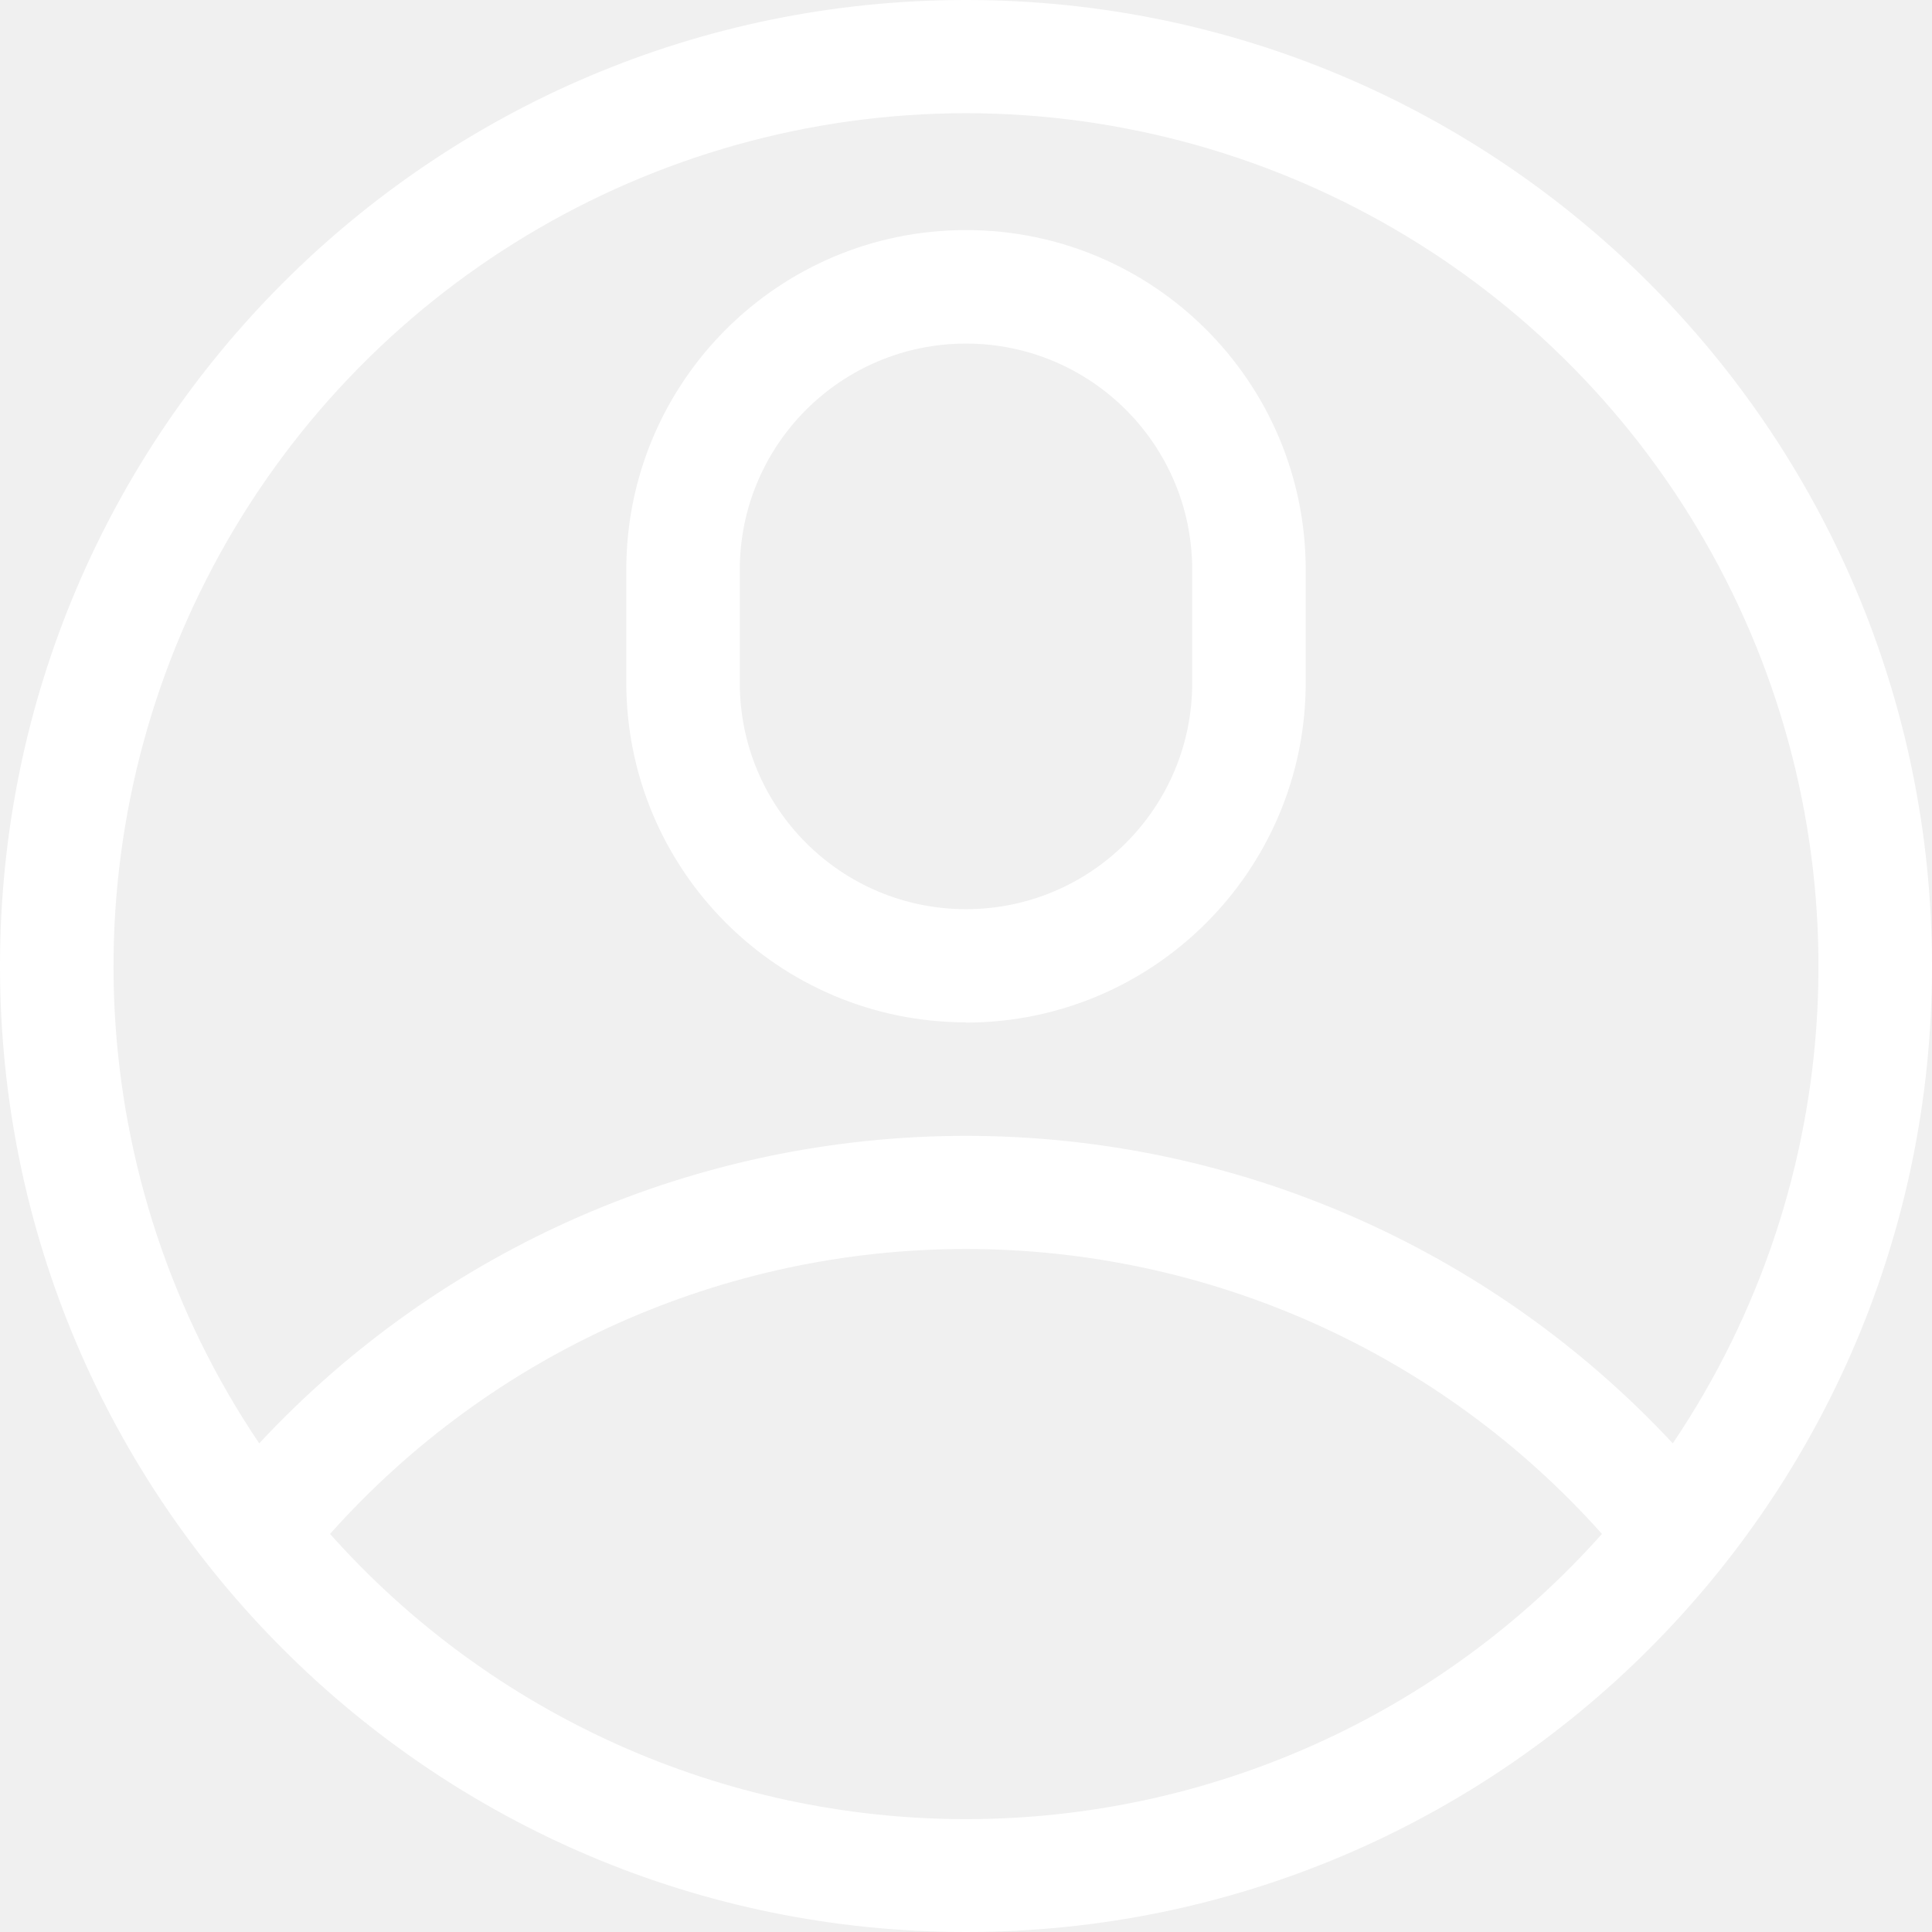
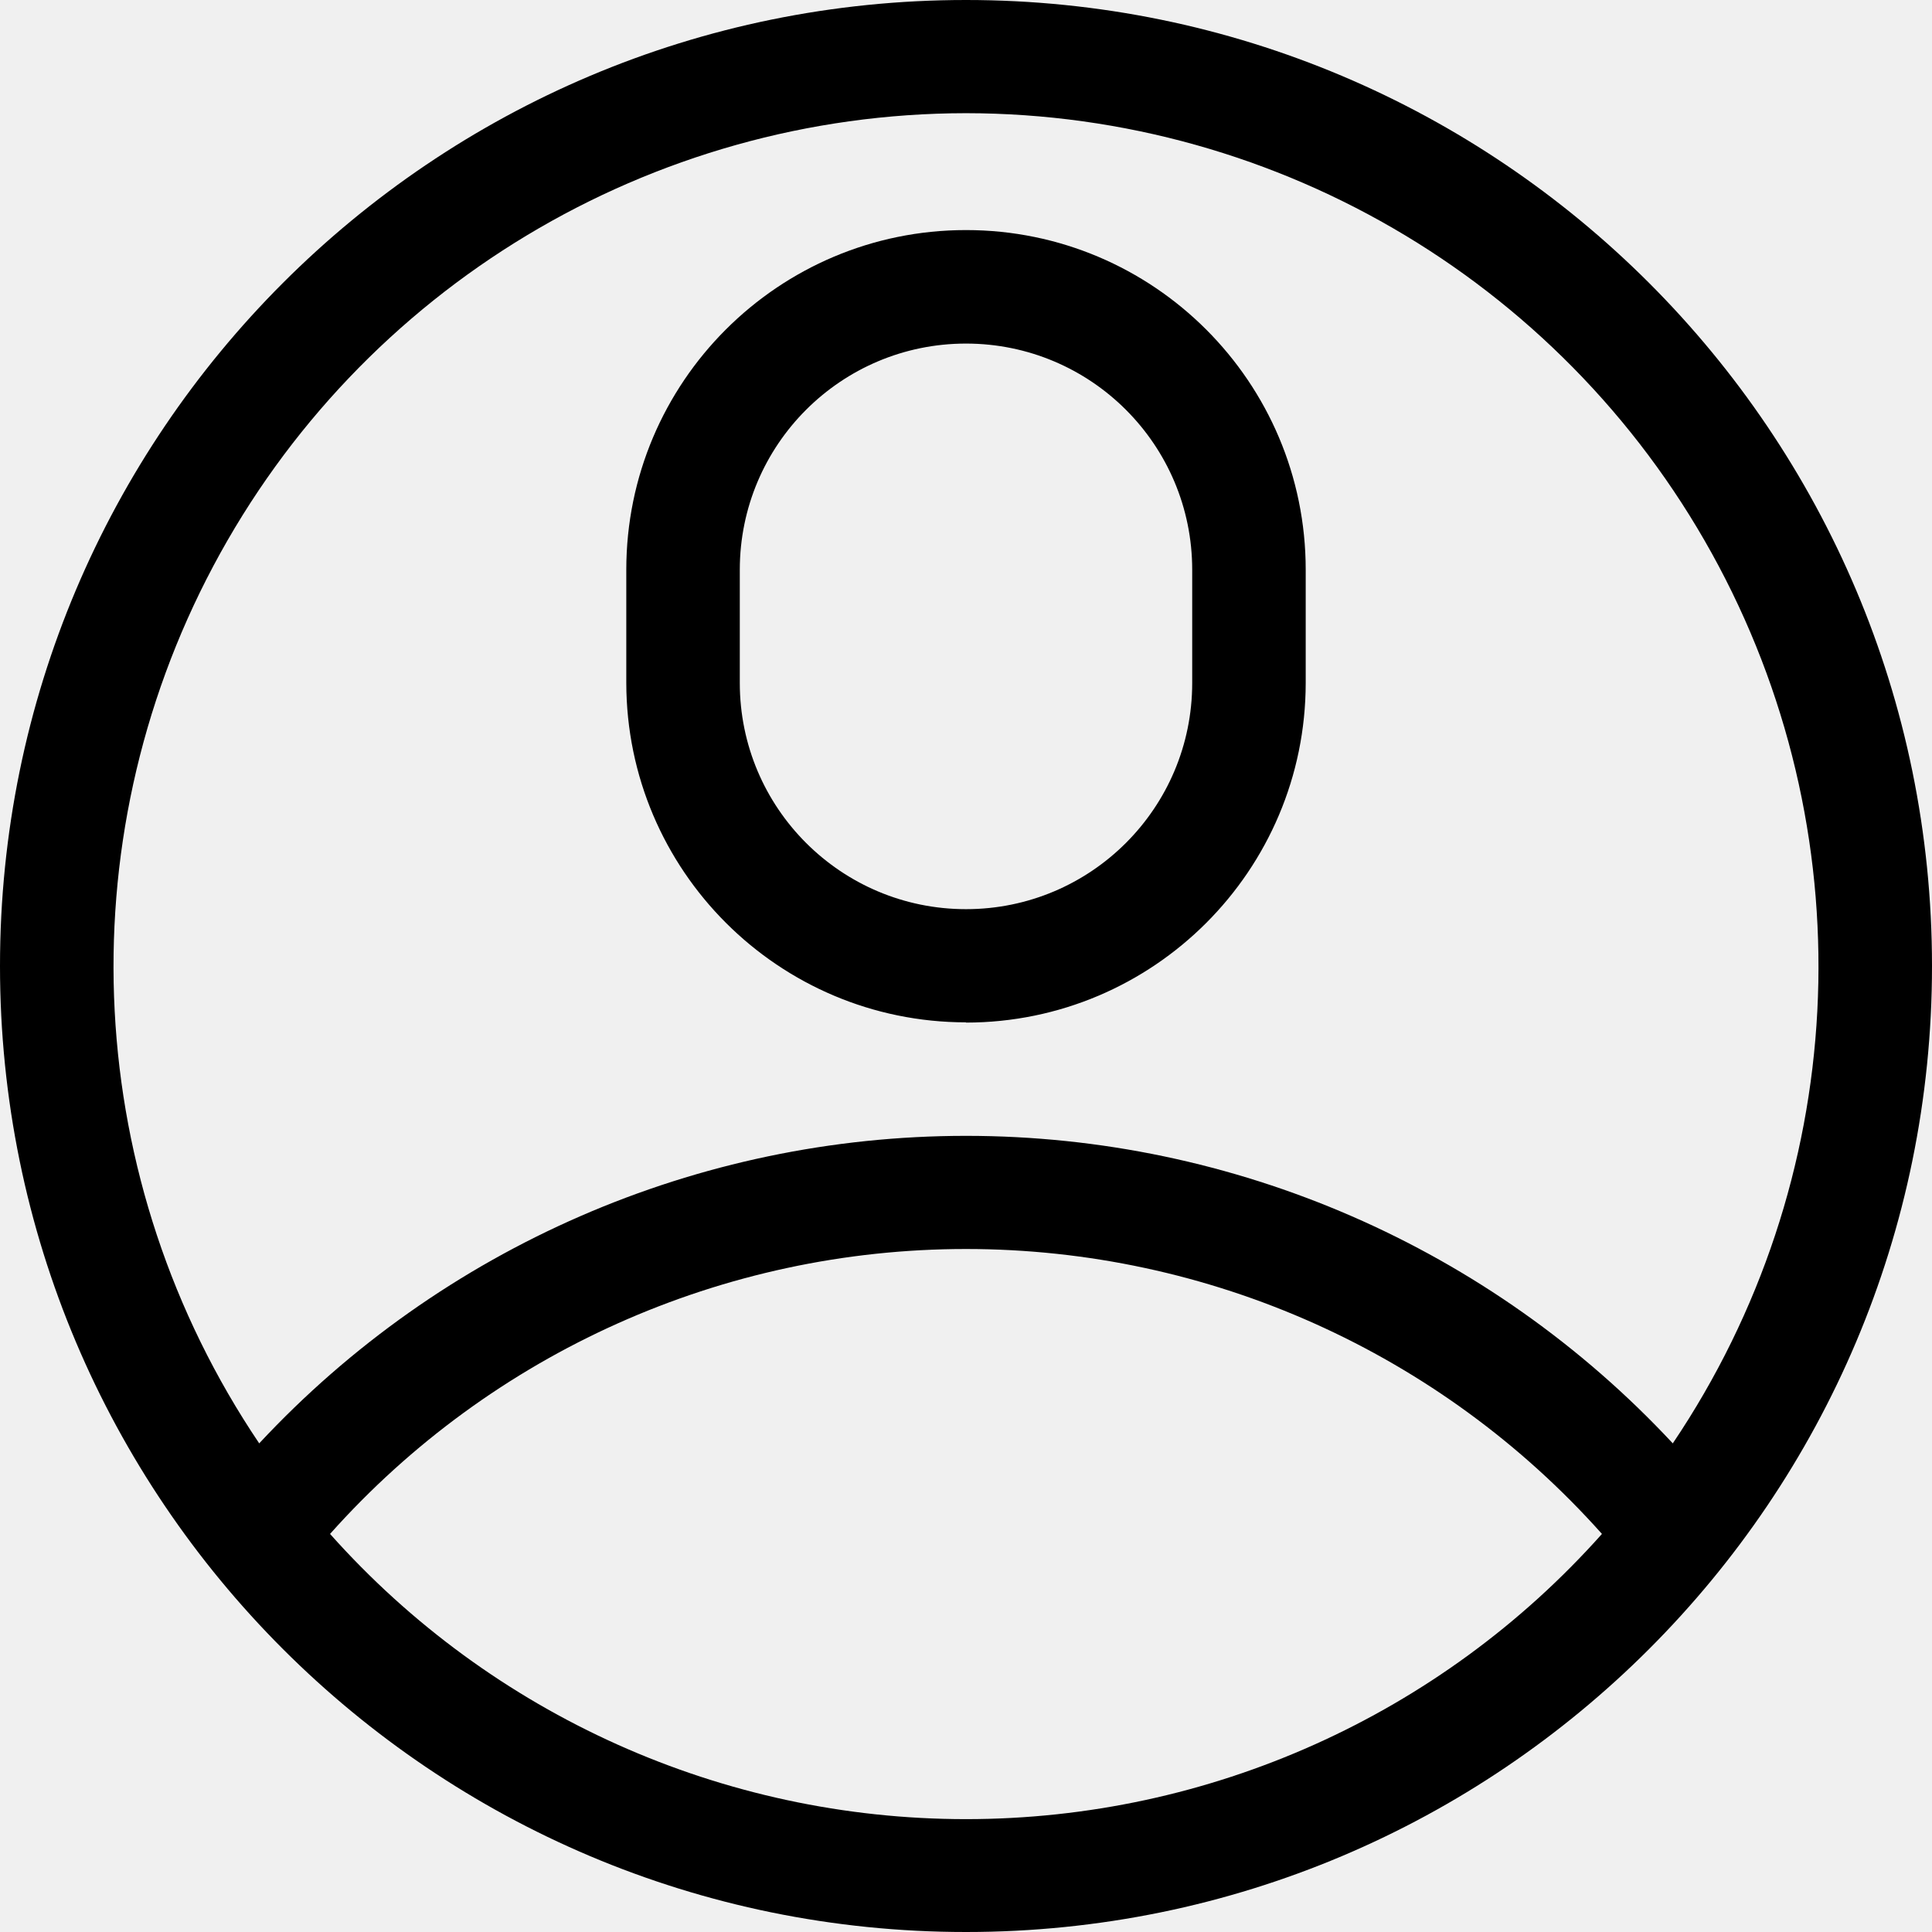
- <svg xmlns="http://www.w3.org/2000/svg" fill="#fff" width="24" height="24" viewBox="0 0 24 24">
+ <svg xmlns="http://www.w3.org/2000/svg" fill="currentColor" width="24" height="24" viewBox="0 0 24 24">
  <path class="cls-1" d="M1484,373a12,12,0,1,0-12,12A12,12,0,0,0,1484,373Zm-12-10.594a10.6,10.6,0,0,1,8.78,16.524,12,12,0,0,0-17.56,0A10.6,10.6,0,0,1,1472,362.406Zm-7.9,17.649a10.586,10.586,0,0,1,15.8,0A10.579,10.579,0,0,1,1464.1,380.055Zm7.9-6.352a4.223,4.223,0,0,0,4.22-4.219v-1.406a4.22,4.22,0,0,0-8.44,0v1.406A4.223,4.223,0,0,0,1472,373.7Zm-2.81-5.625a2.81,2.81,0,1,1,5.62,0v1.406a2.81,2.81,0,1,1-5.62,0v-1.406Z" transform="translate(-1460 -361)" />
</svg>
